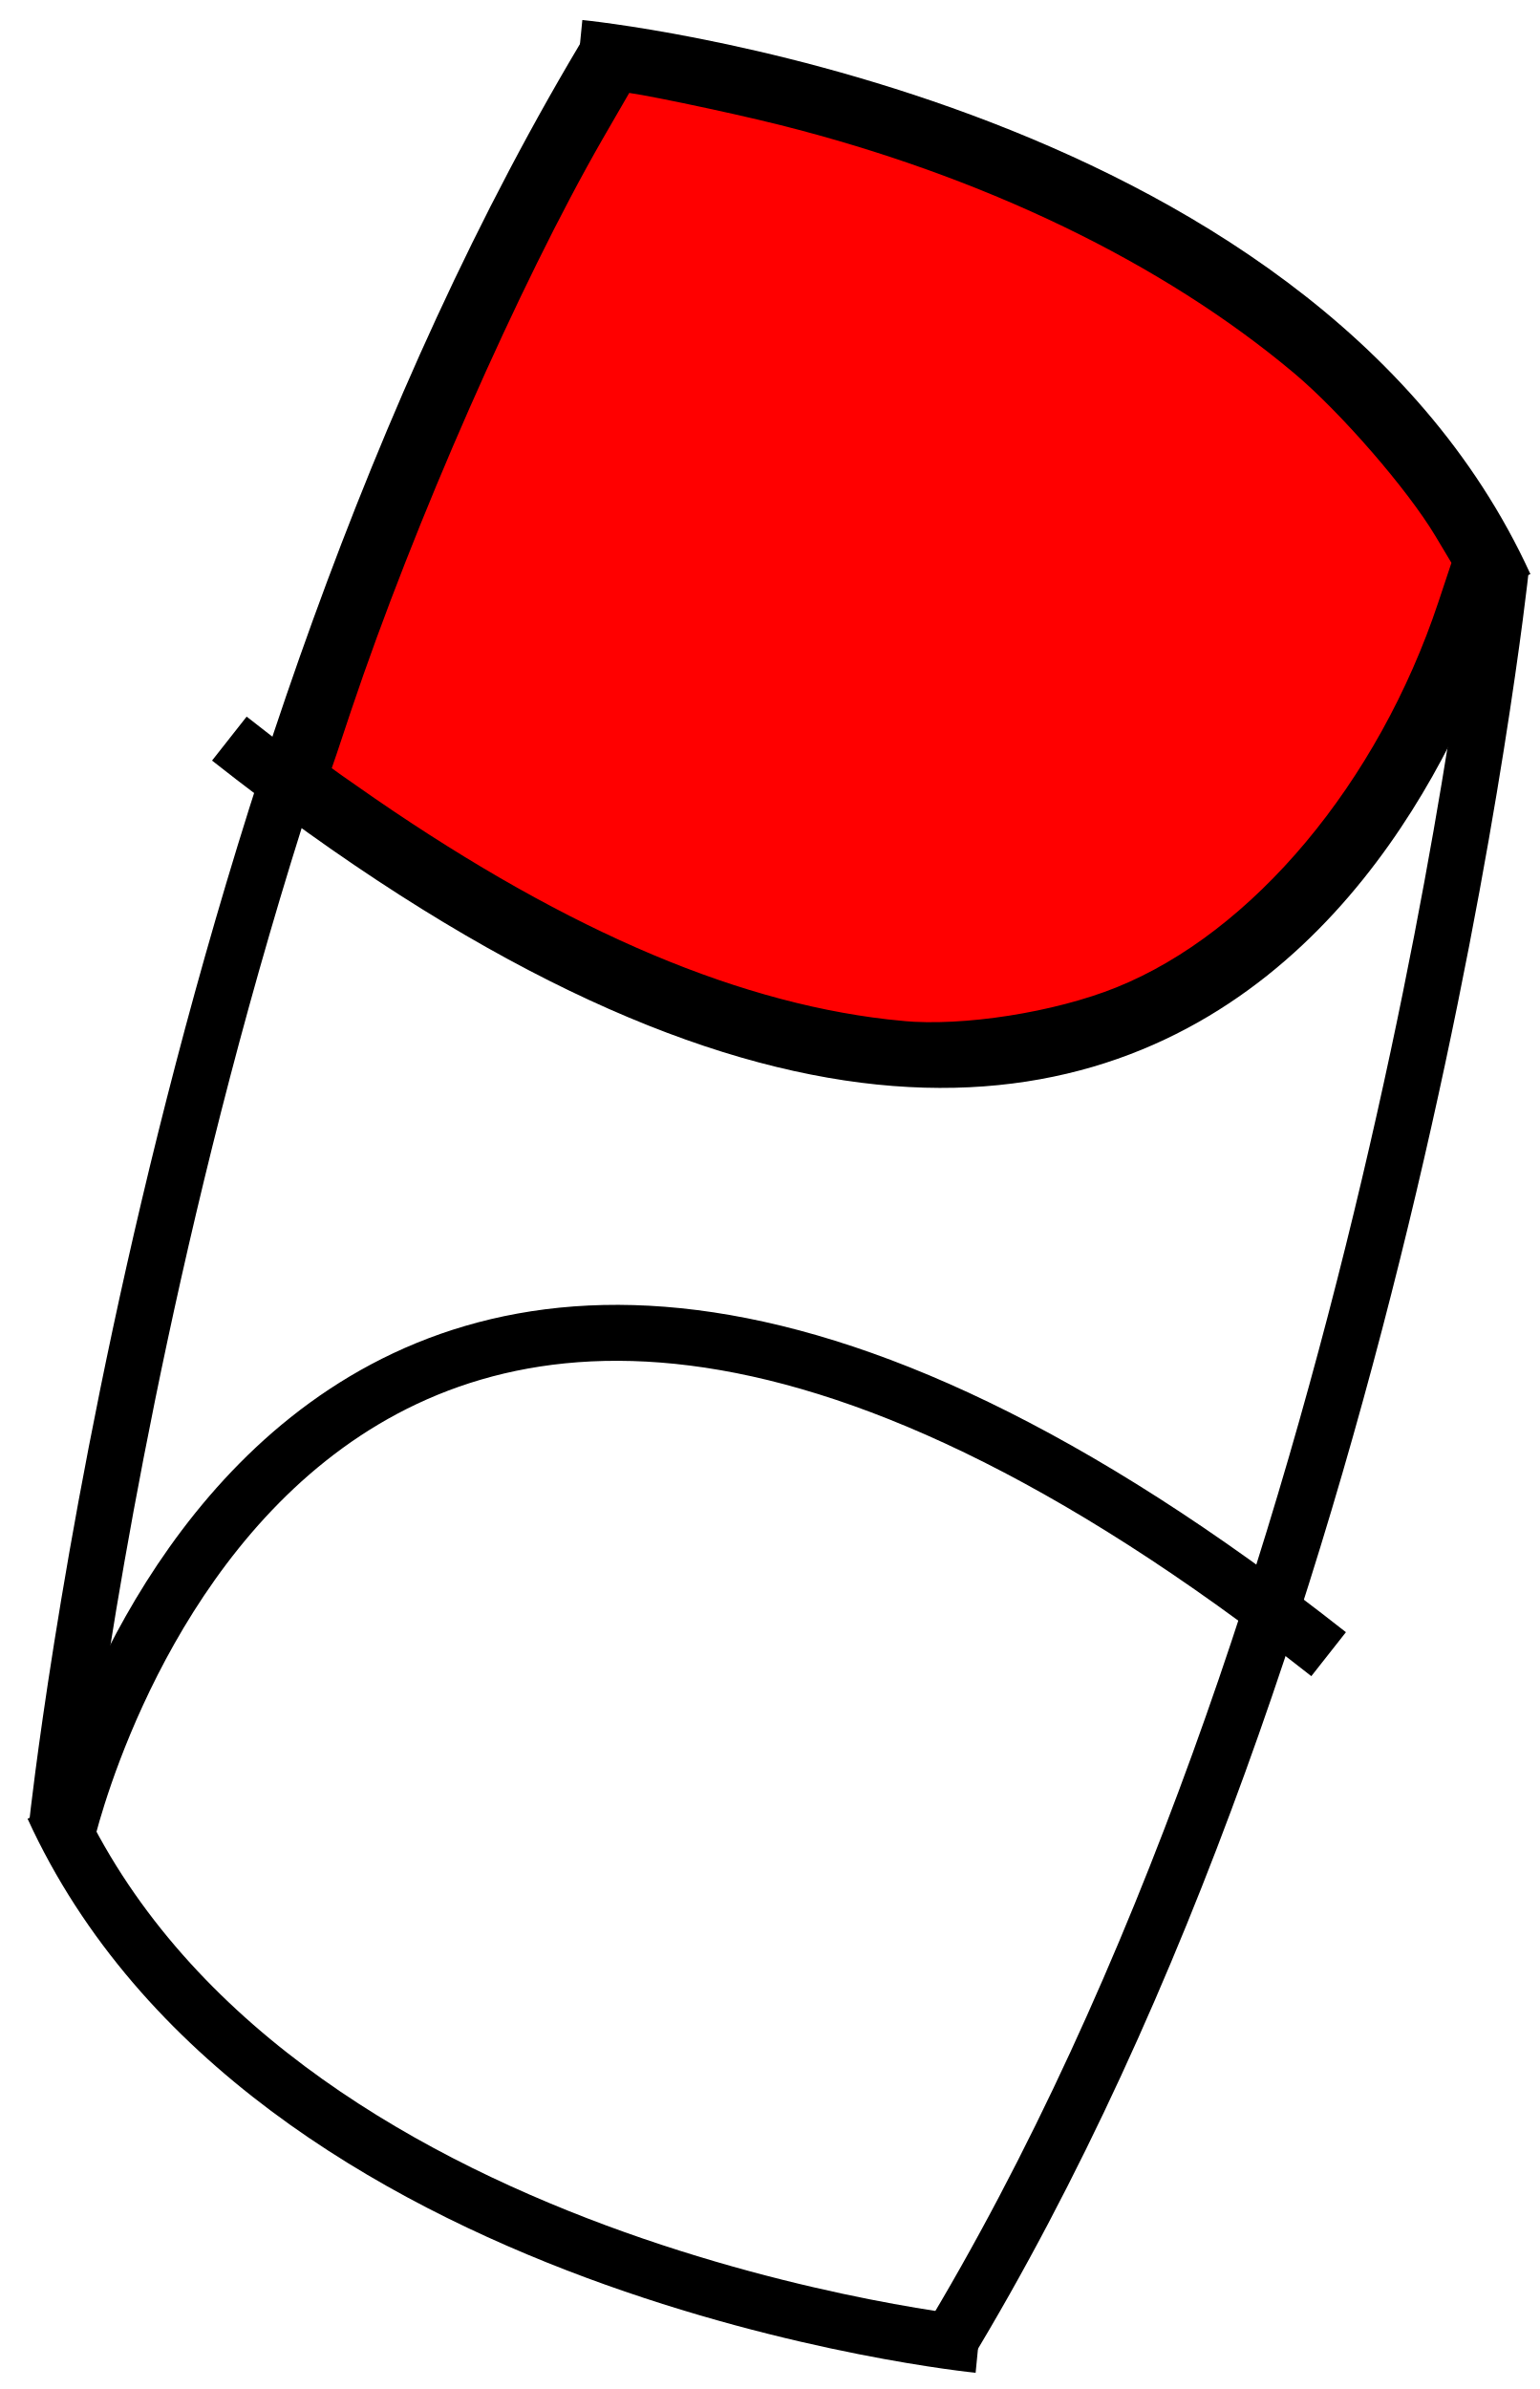
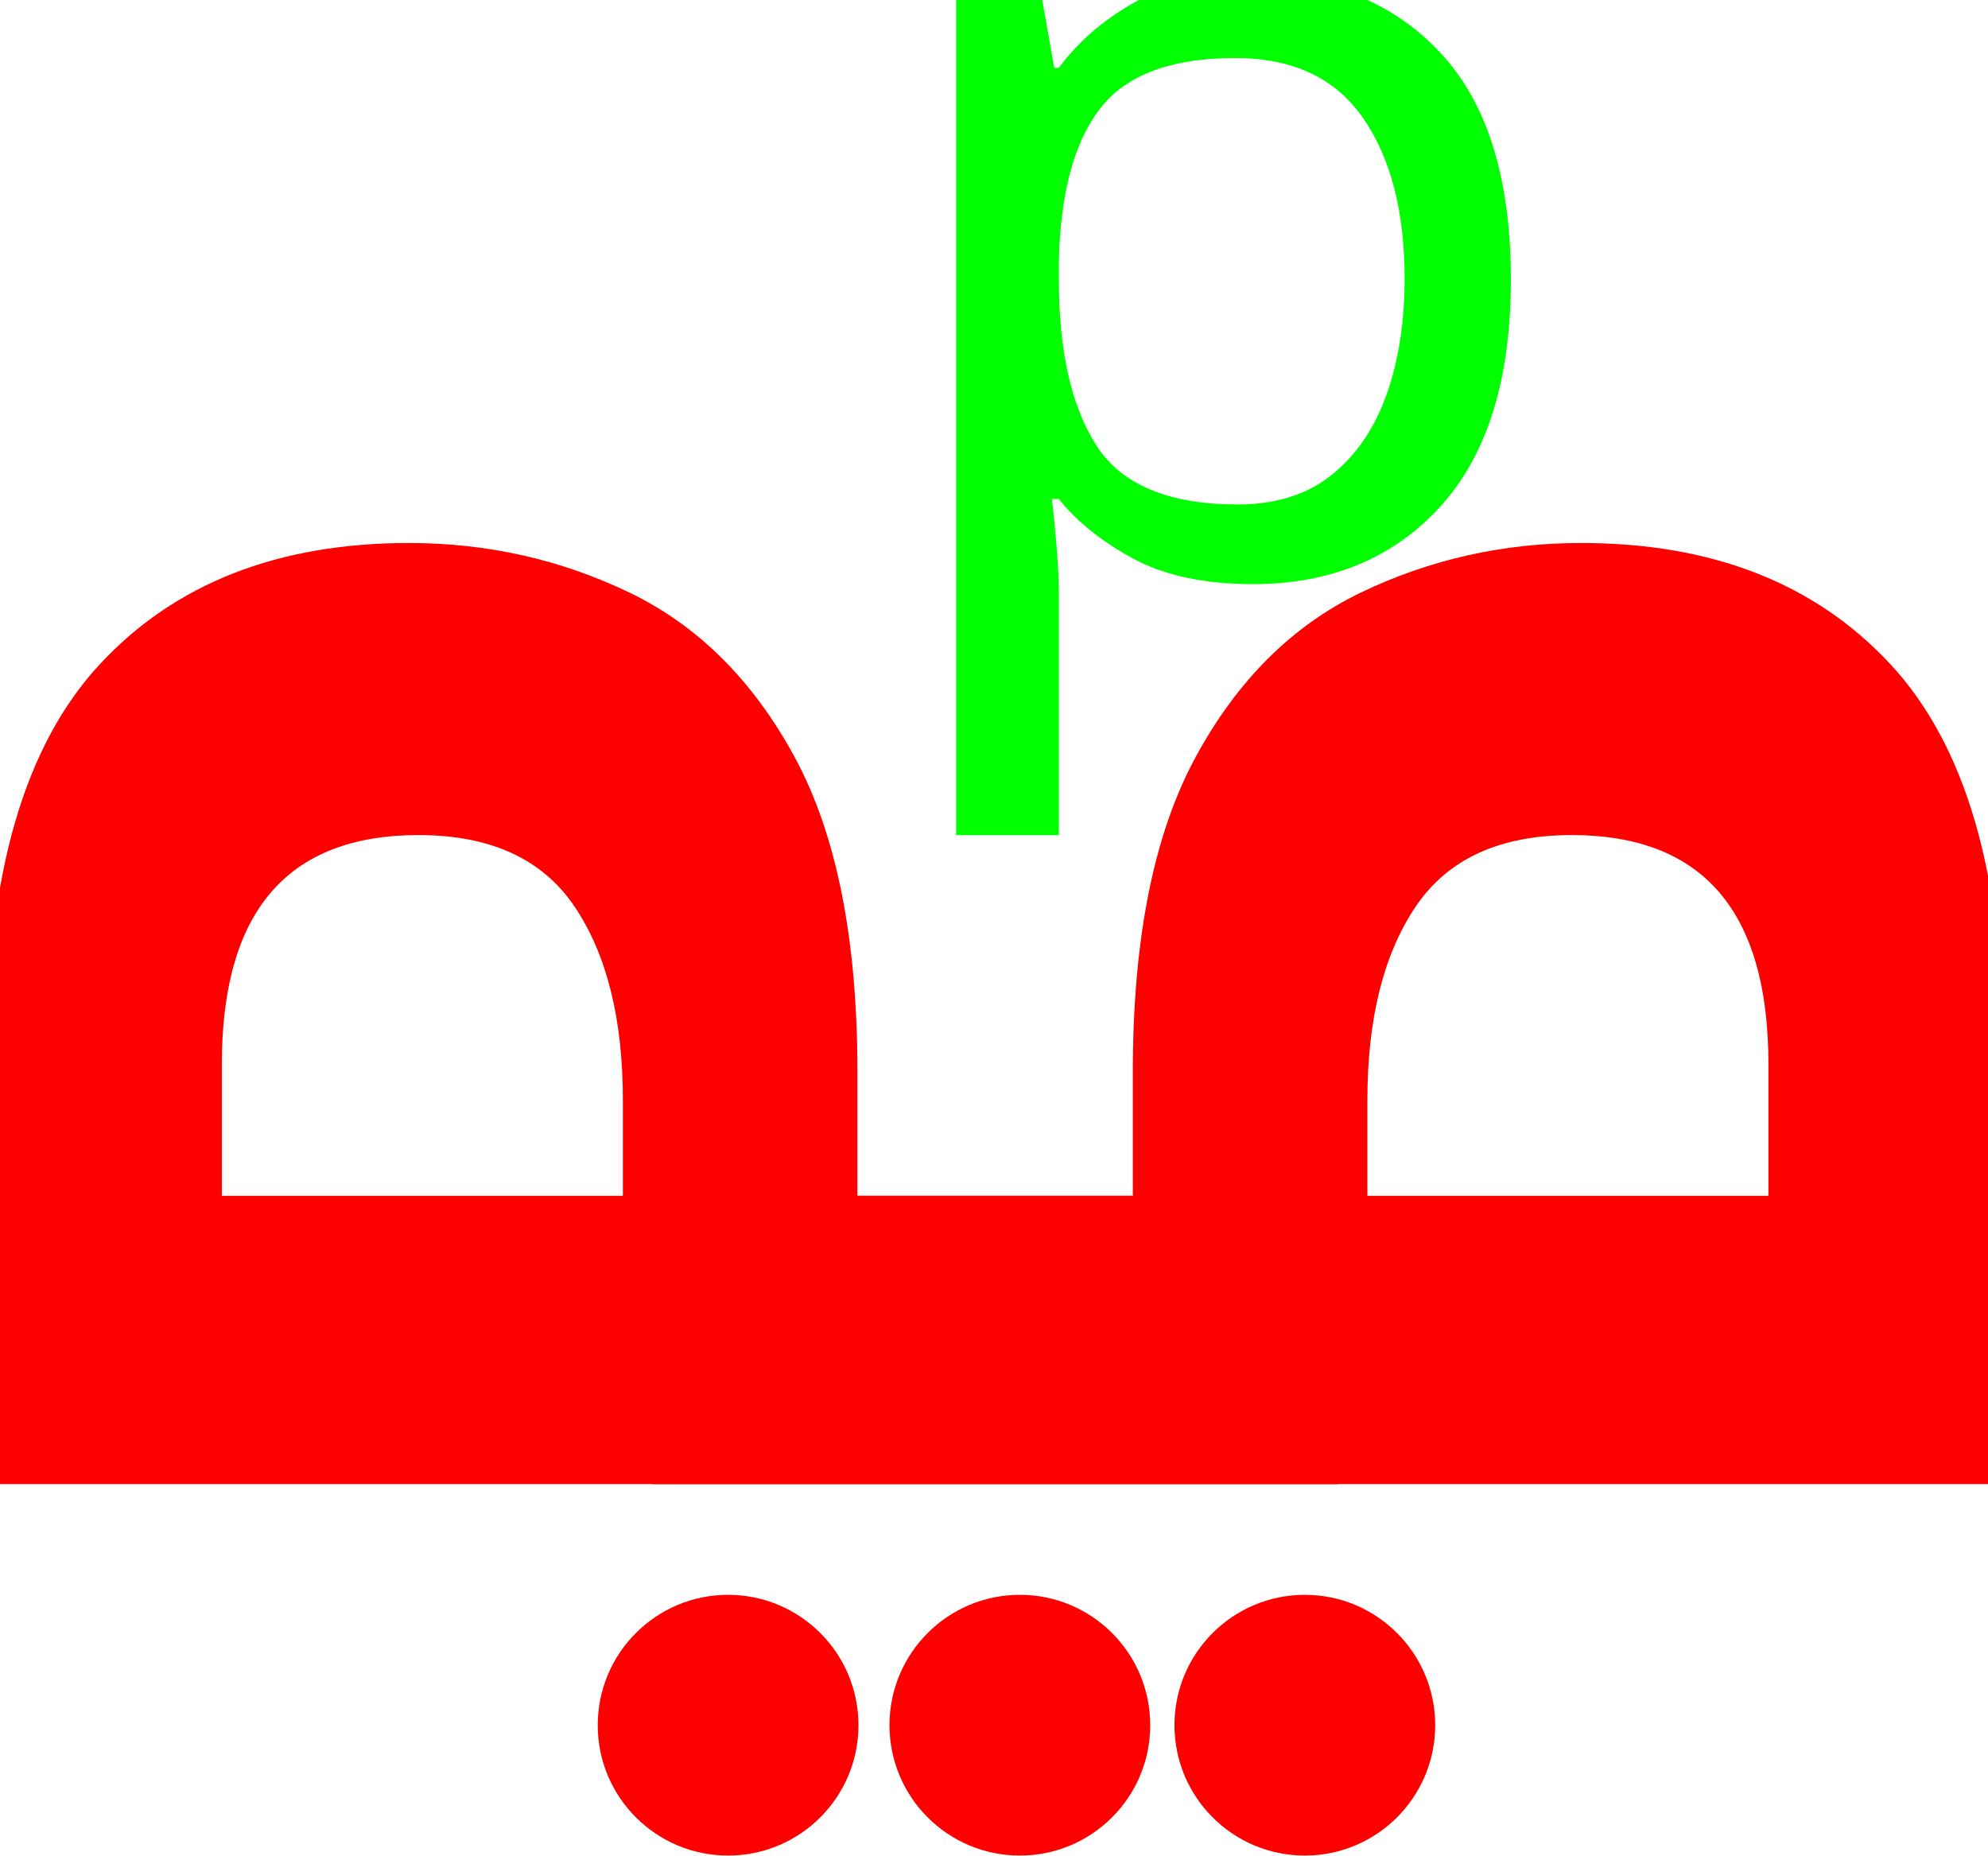
- <svg xmlns="http://www.w3.org/2000/svg" id="svg3039" version="1.1" width="136" height="211">
-   <defs id="defs3043" />
-   <path style="fill:none;stroke:#000000;stroke-width:4.942;stroke-linecap:butt;stroke-linejoin:miter;stroke-miterlimit:4;stroke-opacity:1;stroke-dasharray:none" d="m 5.058,160.997 c 0,0 9.924,-92.637 49.146,-157.246" id="path3177" />
-   <path style="fill:none;stroke:#000000;stroke-width:4.942;stroke-linecap:butt;stroke-linejoin:miter;stroke-miterlimit:4;stroke-opacity:1;stroke-dasharray:none" d="m 51.206,4.226 c 0,0 62.85,6.176 81.752,47.506" id="path3947" />
-   <path style="fill:none;stroke:#000000;stroke-width:4.942;stroke-linecap:butt;stroke-linejoin:miter;stroke-miterlimit:4;stroke-opacity:1;stroke-dasharray:none" d="m 131.785,49.082 c 0,0 -19.847,88.362 -111.523,16.152" id="path3949" />
-   <path style="fill:none;stroke:#000000;stroke-width:4.942;stroke-linecap:butt;stroke-linejoin:miter;stroke-miterlimit:4;stroke-opacity:1;stroke-dasharray:none" d="m 132.582,50.337 c 0,0 -9.924,92.637 -49.146,157.246" id="path3177-8" />
-   <path style="fill:none;stroke:#000000;stroke-width:4.942;stroke-linecap:butt;stroke-linejoin:miter;stroke-miterlimit:4;stroke-opacity:1;stroke-dasharray:none" d="m 86.434,207.108 c 0,0 -62.85,-6.176 -81.752,-47.506" id="path3947-9" />
-   <path style="fill:none;stroke:#000000;stroke-width:4.942;stroke-linecap:butt;stroke-linejoin:miter;stroke-miterlimit:4;stroke-opacity:1;stroke-dasharray:none" d="m 5.856,162.251 c 0,0 19.847,-88.362 111.523,-16.152" id="path3949-1" />
-   <path style="fill:#ff0000;fill-opacity:1;stroke:#000000;stroke-width:1.186;stroke-miterlimit:4;stroke-opacity:1;stroke-dasharray:none" d="M 79.675,90.761 C 65.547,89.442 50.157,82.959 32.774,71.004 30.5,69.44 28.639,68.12 28.639,68.071 c 0,-0.049 0.823,-2.538 1.828,-5.53 5.582,-16.612 14.875,-37.719 22.264,-50.572 1.352,-2.352 2.496,-4.316 2.543,-4.365 0.163,-0.172 9.077,1.677 13.768,2.857 18.063,4.541 33.958,12.212 45.663,22.039 4.158,3.491 10.106,10.343 12.608,14.525 l 1.564,2.615 -1.242,3.731 c -5.357,16.094 -16.548,29.462 -28.789,34.389 -5.564,2.24 -13.699,3.514 -19.172,3.003 z" id="path3975" />
+ <svg xmlns="http://www.w3.org/2000/svg" width="586" height="547" id="svg2" version="1.1">
+   <defs id="defs4" />
+   <g id="layer1" transform="translate(0,-505.3622)">
+     <text xml:space="preserve" style="font-size:155.593px;font-style:normal;font-variant:normal;font-weight:bold;font-stretch:normal;line-height:125%;letter-spacing:0px;word-spacing:0px;fill:#ff0000;fill-opacity:1;stroke:none;font-family:Alba;-inkscape-font-specification:Alba Bold" x="-988.979" y="396.169" id="text3005" transform="matrix(0,-1.004536,0.9954844,0,0,0)">
+       <tspan id="tspan3007" x="-988.979" y="396.169" style="font-size:560.134px;font-style:normal;font-variant:normal;font-weight:bold;font-stretch:normal;fill:#ff0000;font-family:Alba;-inkscape-font-specification:Alba Bold">P</tspan>
+     </text>
+     <text transform="matrix(0,-1.004536,-0.9954844,0,0,0)" id="text3031" y="-193.16" x="-988.979" style="font-size:155.593px;font-style:normal;font-variant:normal;font-weight:bold;font-stretch:normal;line-height:125%;letter-spacing:0px;word-spacing:0px;fill:#ff0000;fill-opacity:1;stroke:none;font-family:Alba;-inkscape-font-specification:Alba Bold" xml:space="preserve">
+       <tspan style="font-size:560.134px;font-style:normal;font-variant:normal;font-weight:bold;font-stretch:normal;fill:#ff0000;font-family:Alba;-inkscape-font-specification:Alba Bold" y="-193.16" x="-988.979" id="tspan3033">P</tspan>
+     </text>
+     <path style="fill:#ff0000;fill-opacity:1;stroke:#000000;stroke-width:0;stroke-linejoin:round;stroke-miterlimit:4;stroke-opacity:1;stroke-dasharray:none" id="path3035" d="m 333.051,442.533 a 38.429,38.429 0 1 1 -76.858,0 38.429,38.429 0 1 1 76.858,0 z" transform="translate(-79.99999,571.3622)" />
+     <path transform="translate(5.999999,571.3622)" d="m 333.051,442.533 a 38.429,38.429 0 1 1 -76.858,0 38.429,38.429 0 1 1 76.858,0 z" id="path3809" style="fill:#ff0000;fill-opacity:1;stroke:#000000;stroke-width:0;stroke-linejoin:round;stroke-miterlimit:4;stroke-opacity:1;stroke-dasharray:none" />
+     <path style="fill:#ff0000;fill-opacity:1;stroke:#000000;stroke-width:0;stroke-linejoin:round;stroke-miterlimit:4;stroke-opacity:1;stroke-dasharray:none" id="path3811" d="m 333.051,442.533 a 38.429,38.429 0 1 1 -76.858,0 38.429,38.429 0 1 1 76.858,0 z" transform="translate(89.99998,571.3622)" />
+     <text xml:space="preserve" style="font-size:92.45px;font-style:normal;font-weight:normal;line-height:125%;letter-spacing:0px;word-spacing:0px;fill:#000000;fill-opacity:1;stroke:none;font-family:Sans" x="244.149" y="697.568" id="text3813" transform="scale(1.034467,0.9666818)">
+       <tspan id="tspan3815" x="244.149" y="697.568" style="font-size:332.819px;font-style:normal;font-variant:normal;font-weight:normal;font-stretch:normal;fill:#00ff00;font-family:Alba Matter;-inkscape-font-specification:Alba Matter">p</tspan>
+     </text>
+   </g>
</svg>
